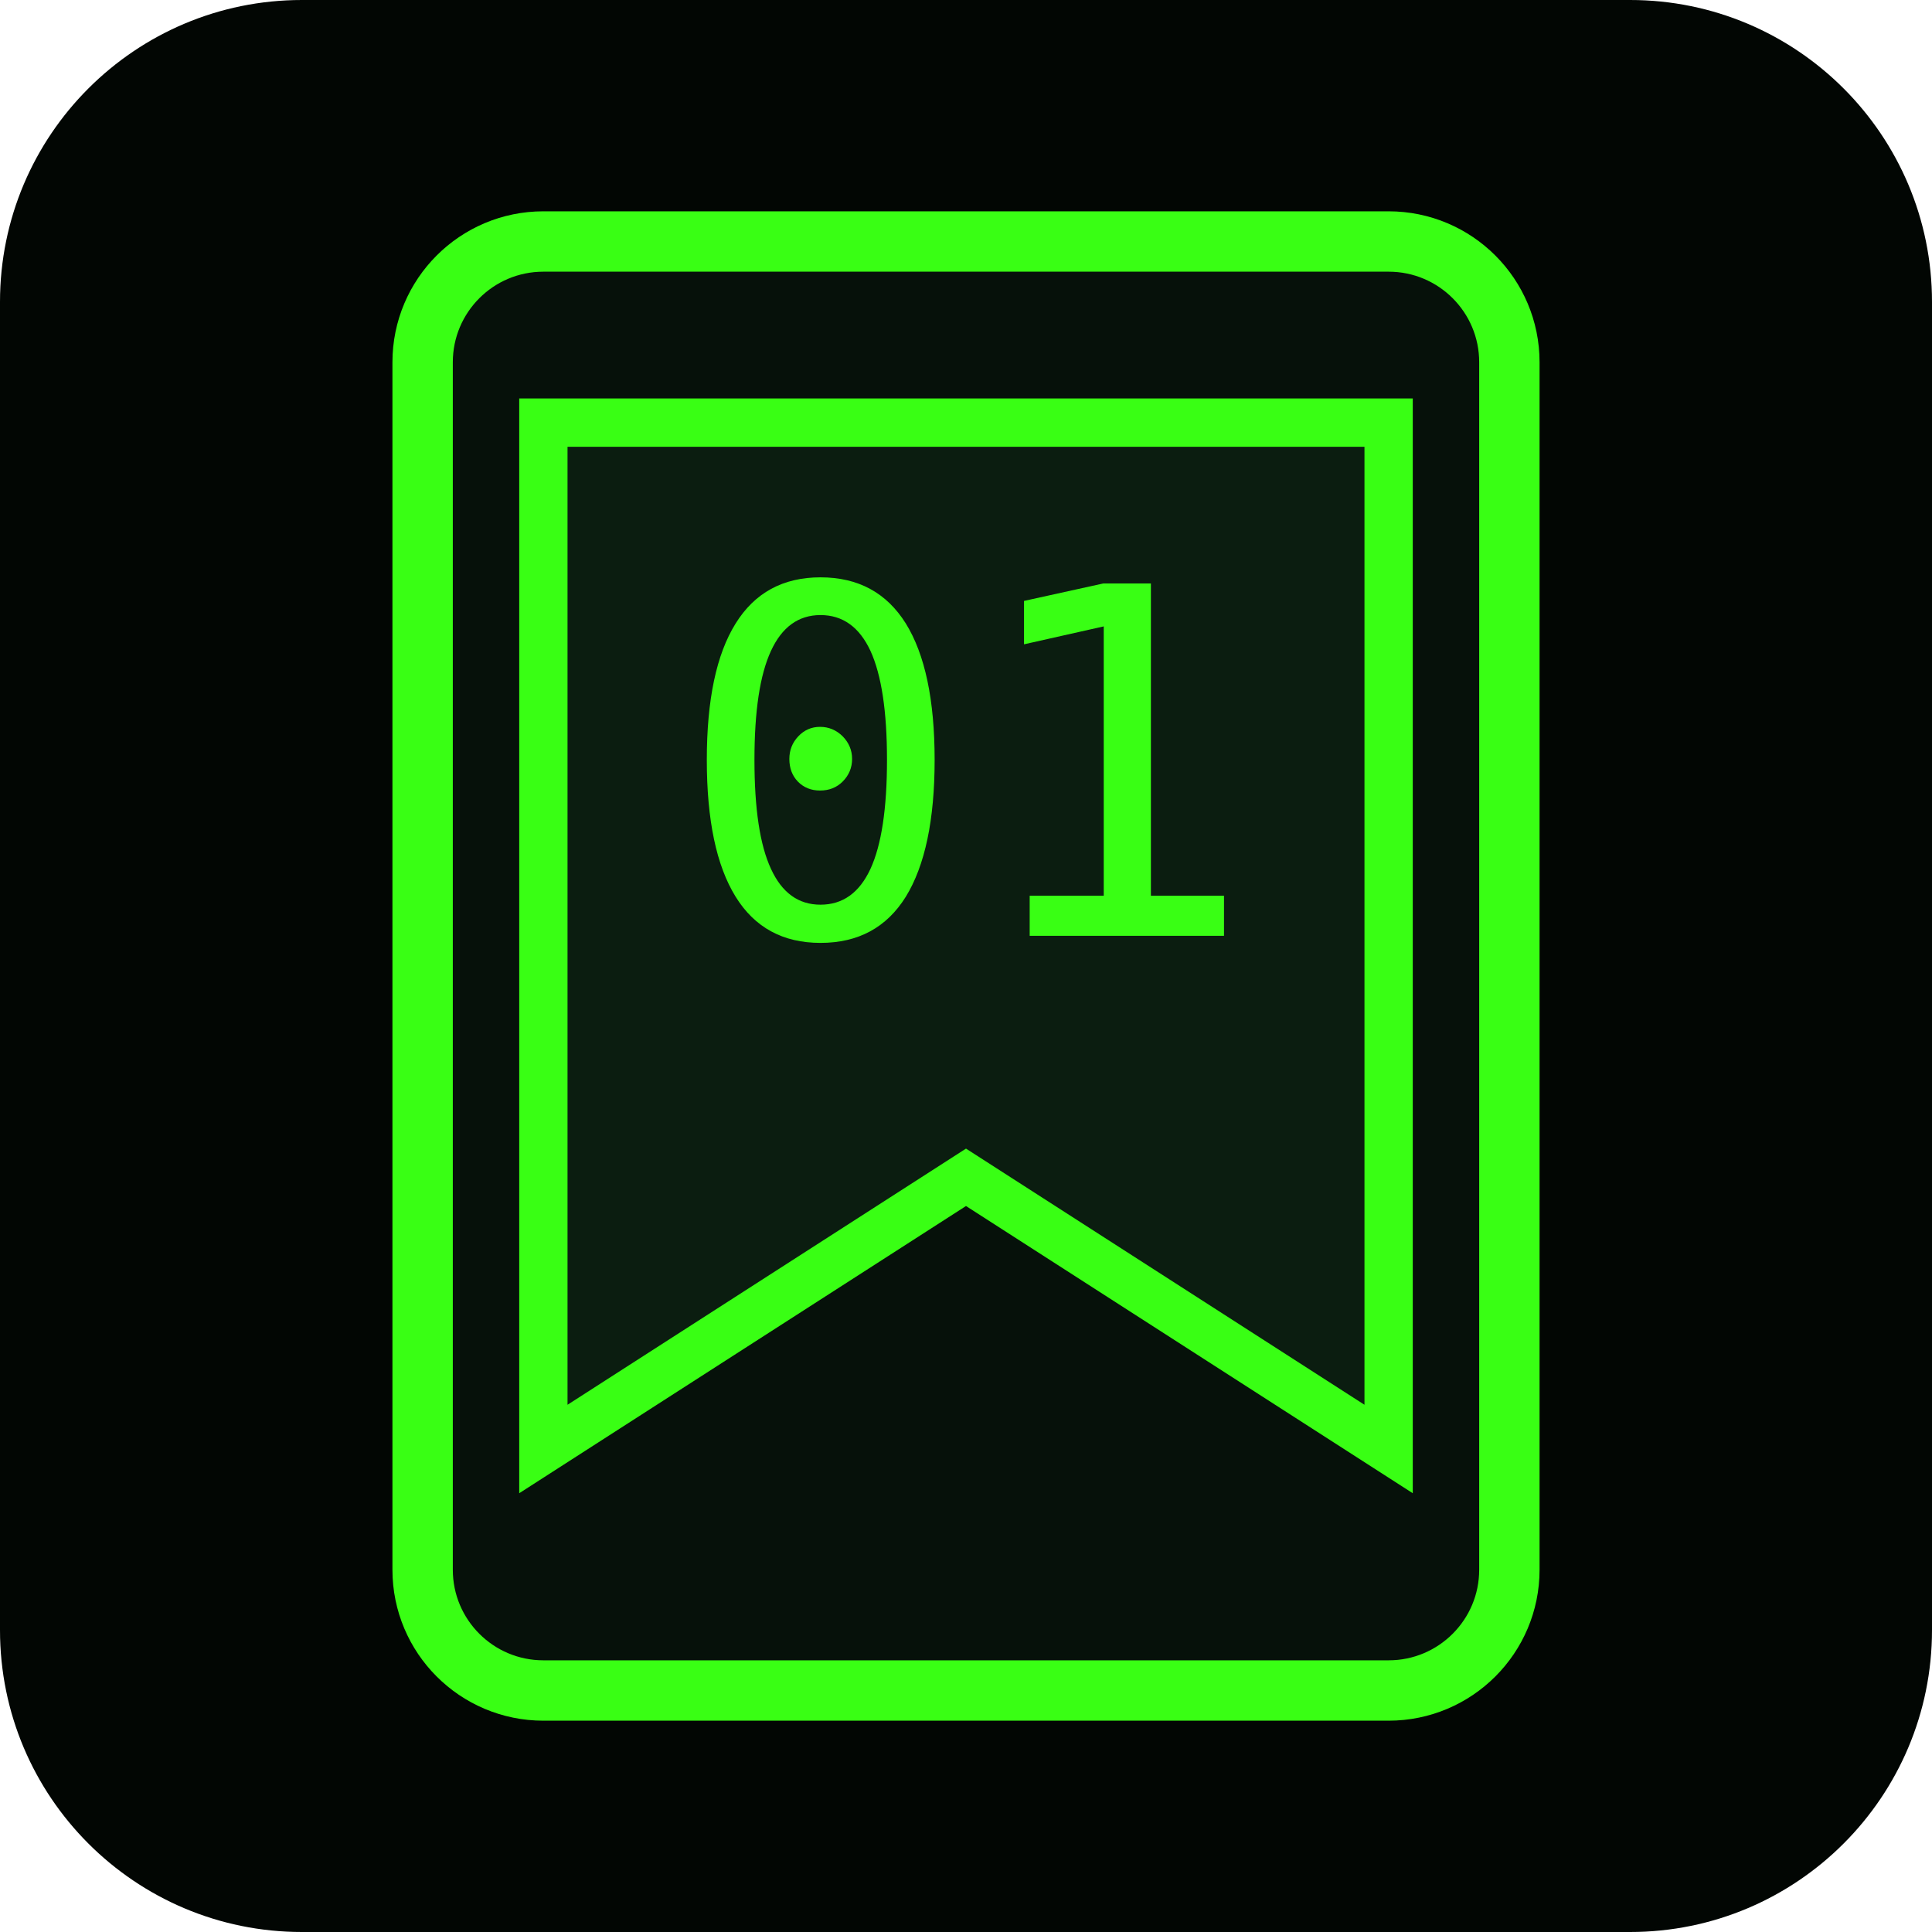
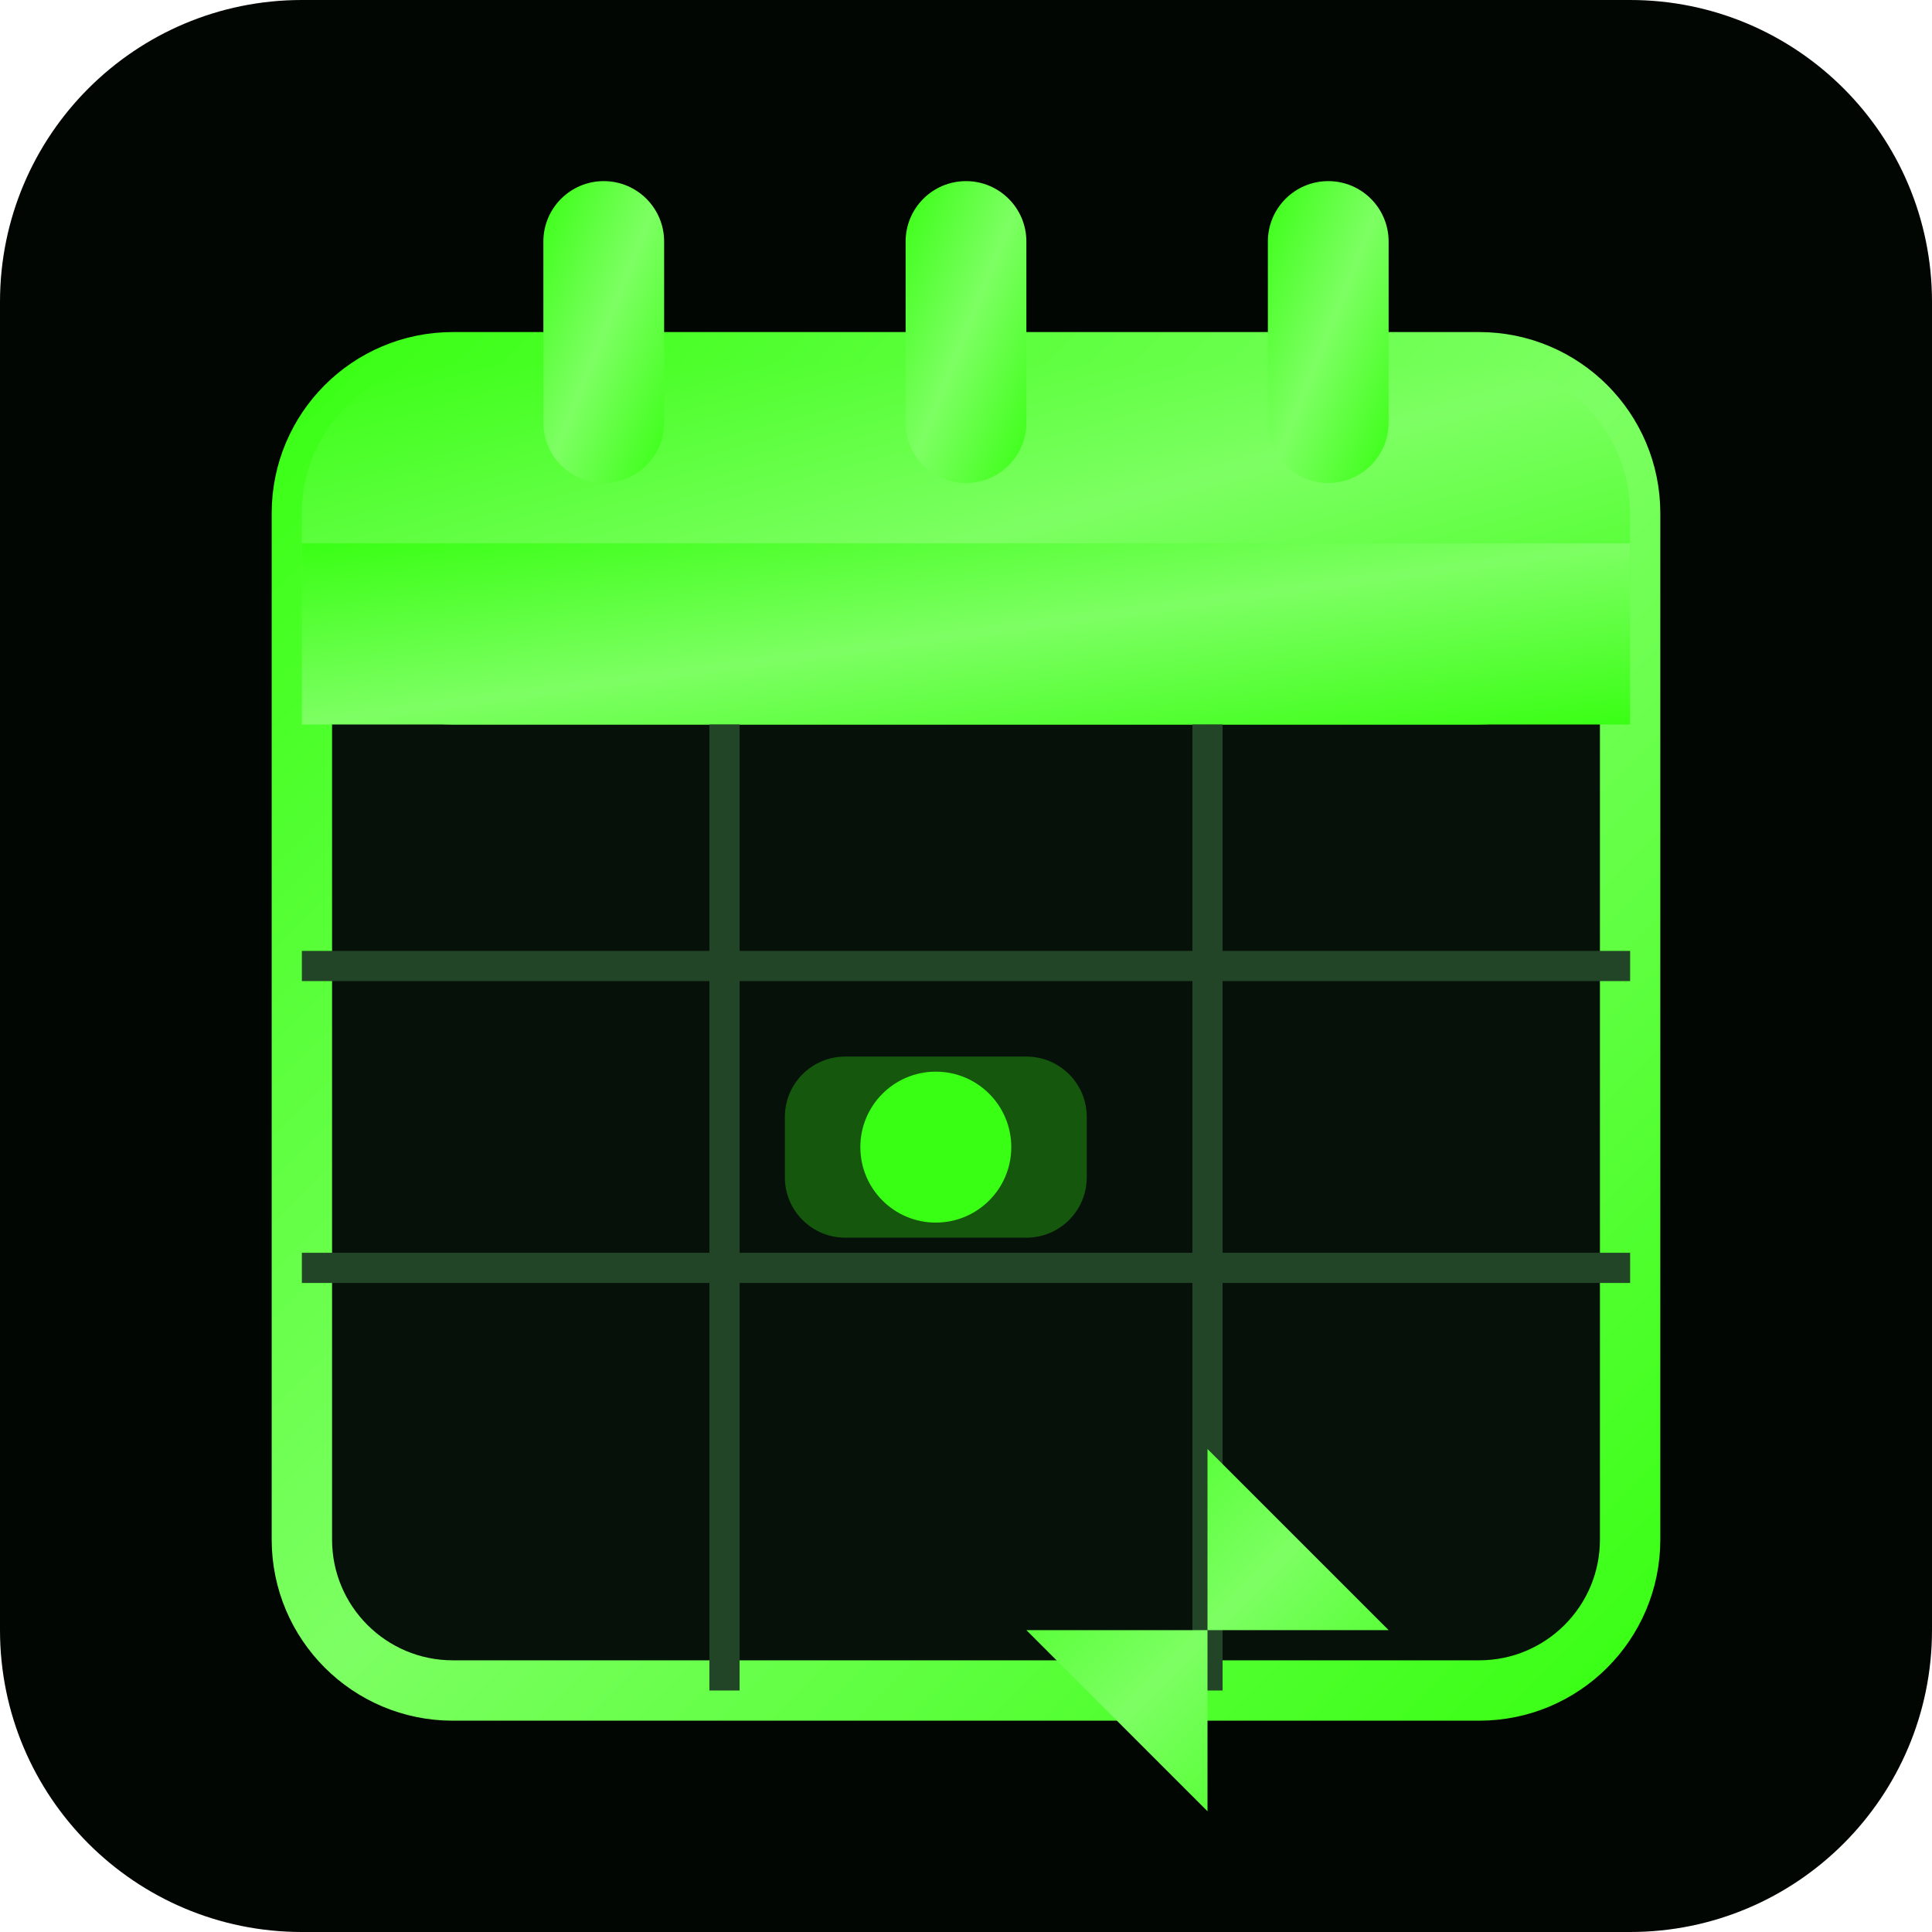
- <svg xmlns="http://www.w3.org/2000/svg" viewBox="0 0 64 64" role="img" aria-label="Matrix bookmark">
+ <svg xmlns="http://www.w3.org/2000/svg" viewBox="0 0 64 64" role="img" aria-label="Look Ahead Calendar">
+   <defs>
+     <linearGradient id="grad" x1="0%" y1="0%" x2="100%" y2="100%">
+       <stop offset="0%" stop-color="#39FF14" />
+       <stop offset="50%" stop-color="#7DFF63" />
+       <stop offset="100%" stop-color="#39FF14" />
+     </linearGradient>
+   </defs>
  <rect width="64" height="64" rx="10" fill="#020603" />
-   <rect x="14" y="8" width="36" height="48" rx="4" fill="#06110a" stroke="#39ff14" stroke-width="2" />
-   <path d="M18 14h28v34l-14-9-14 9z" fill="#0b1d10" stroke="#39ff14" stroke-width="1.6" />
-   <text x="32" y="31" text-anchor="middle" font-size="16" font-family="monospace" fill="#39ff14">01</text>
+   <rect x="10" y="12" width="44" height="44" rx="5" stroke="url(#grad)" stroke-width="2" fill="#06110a" />
+   <rect x="10" y="12" width="44" height="12" rx="5" fill="url(#grad)" />
+   <rect x="10" y="18" width="44" height="6" fill="url(#grad)" />
+   <rect x="18" y="6" width="4" height="10" rx="2" fill="url(#grad)" />
+   <rect x="30" y="6" width="4" height="10" rx="2" fill="url(#grad)" />
+   <rect x="42" y="6" width="4" height="10" rx="2" fill="url(#grad)" />
+   <line x1="10" y1="32" x2="54" y2="32" stroke="#214526" stroke-width="1" />
+   <line x1="10" y1="42" x2="54" y2="42" stroke="#214526" stroke-width="1" />
+   <line x1="24" y1="24" x2="24" y2="56" stroke="#214526" stroke-width="1" />
+   <line x1="40" y1="24" x2="40" y2="56" stroke="#214526" stroke-width="1" />
+   <rect x="26" y="35" width="10" height="6" rx="2" fill="#39FF14" opacity="0.3" />
+   <circle cx="31" cy="38" r="2.5" fill="#39FF14" />
+   <path d="M40 48 L46 54 L40 54 L40 60 L34 54 L40 54 Z" fill="url(#grad)" />
</svg>
